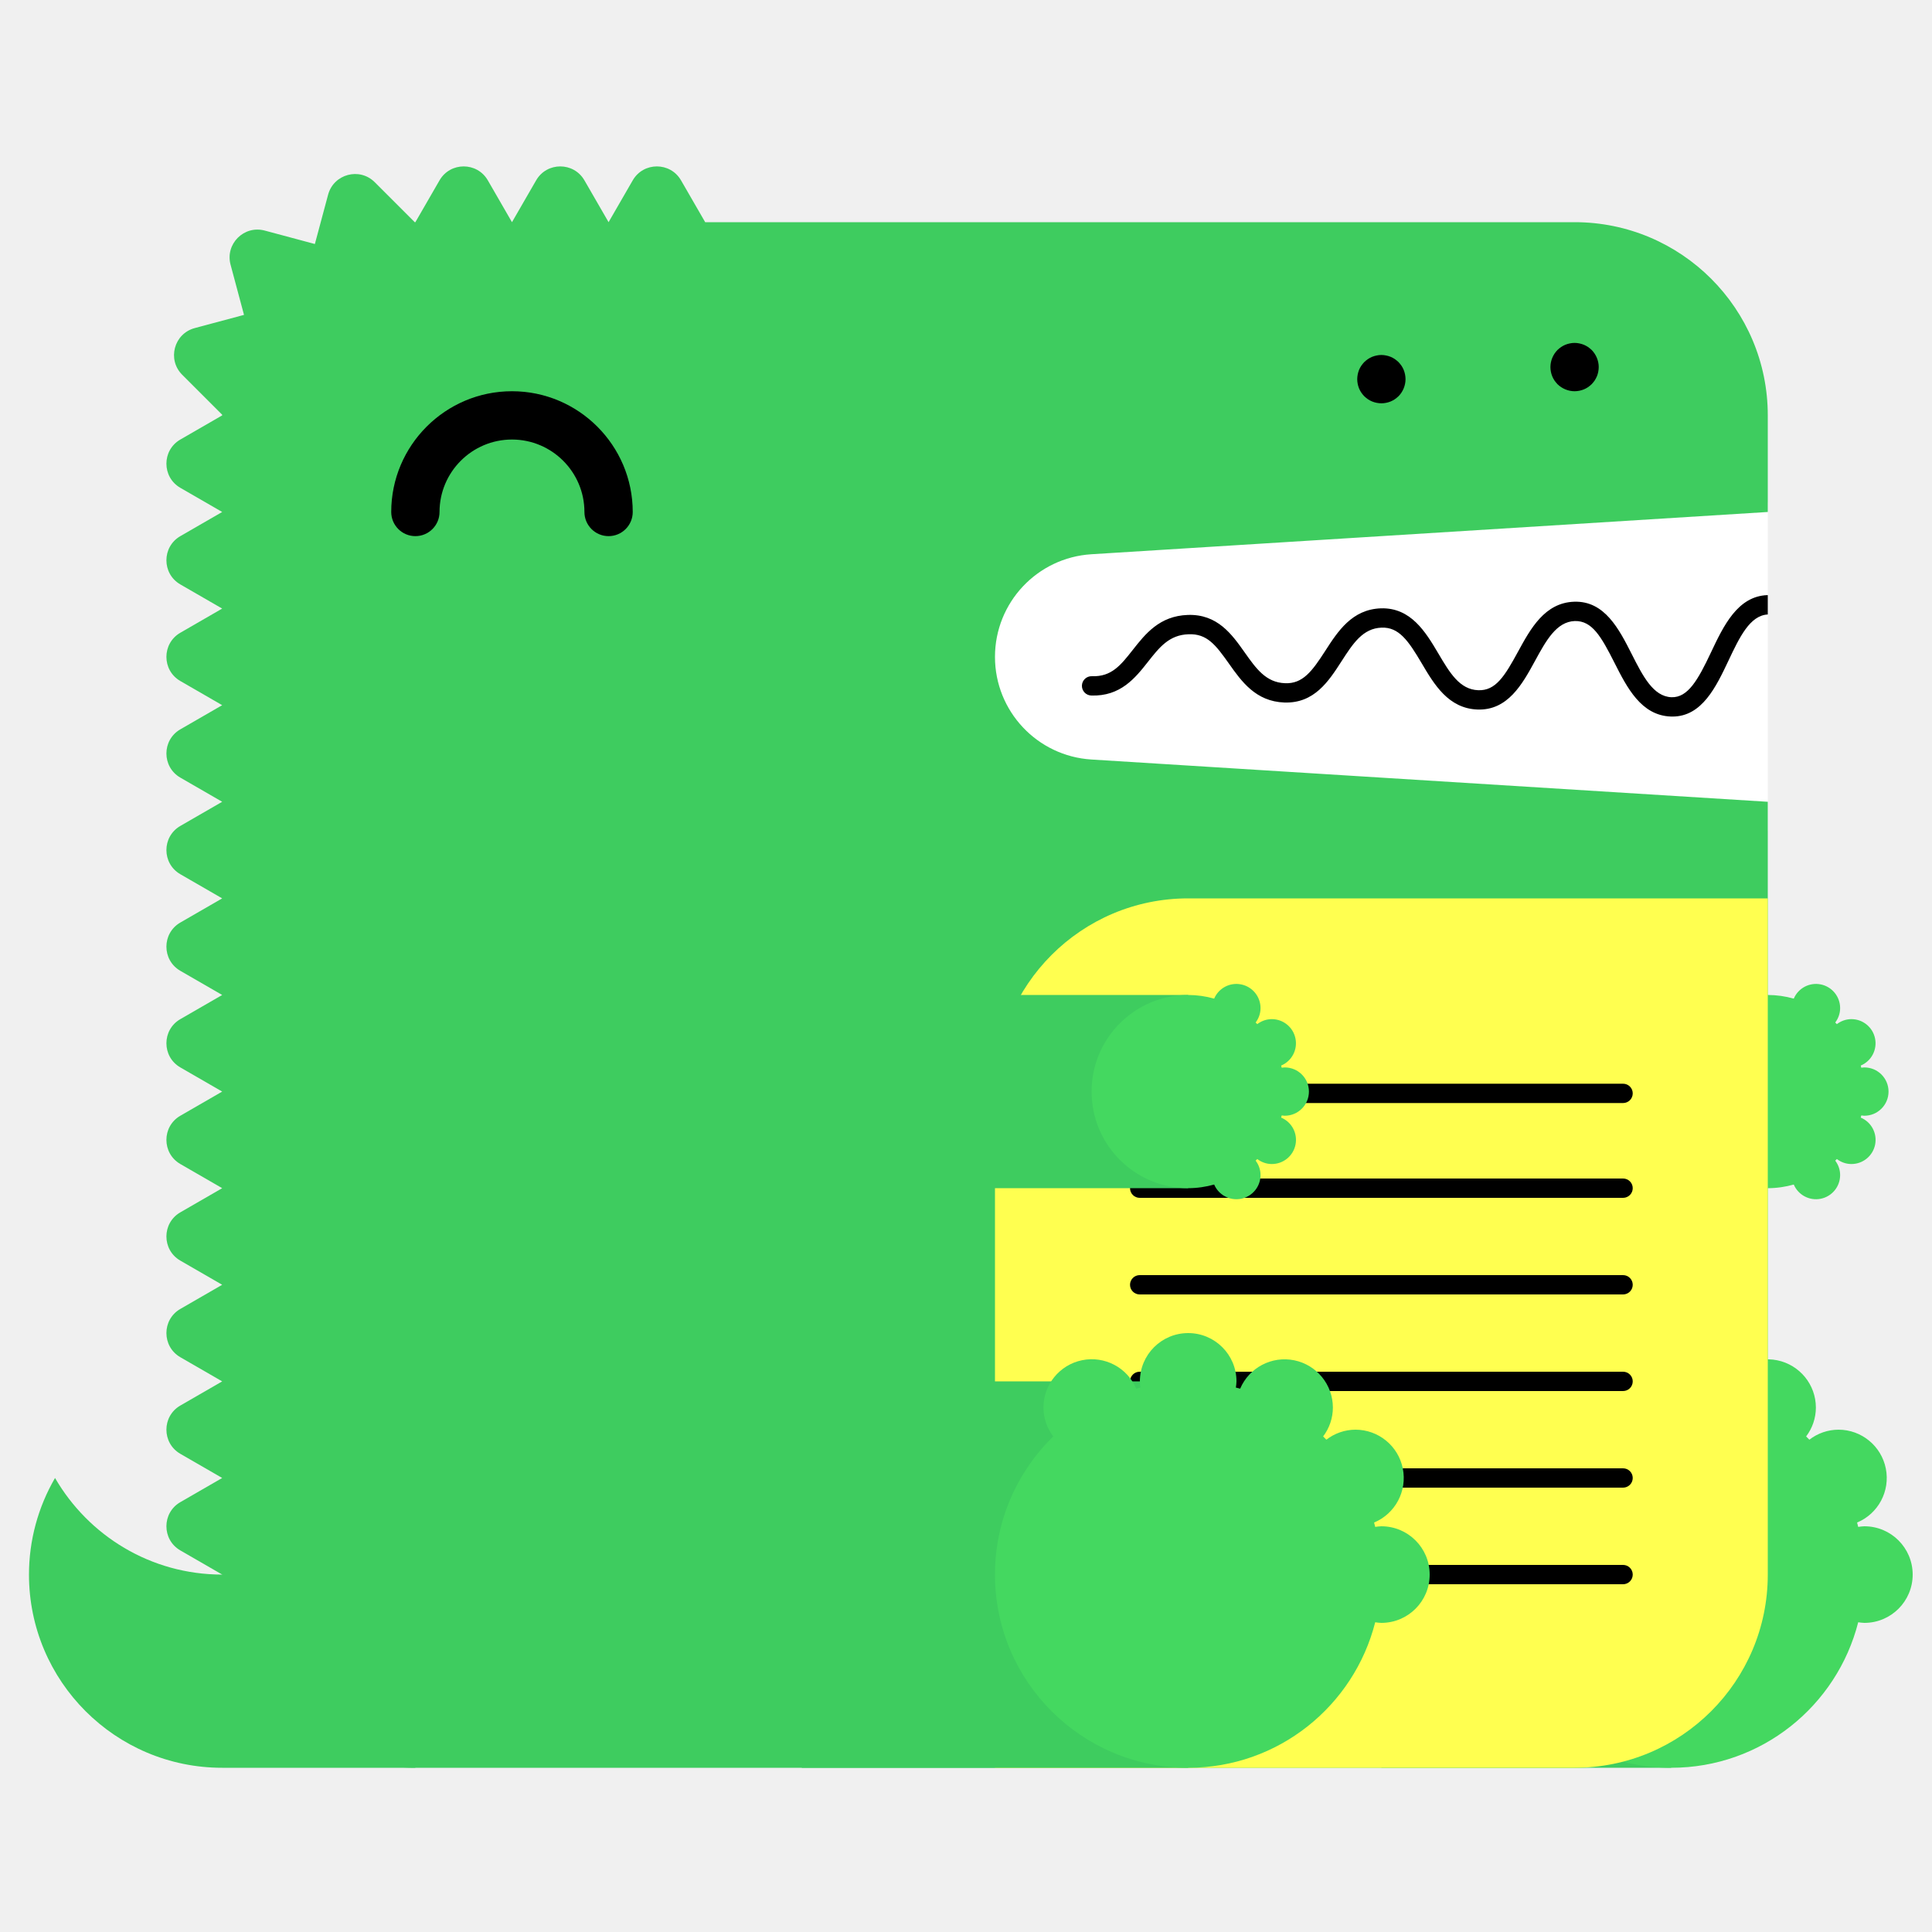
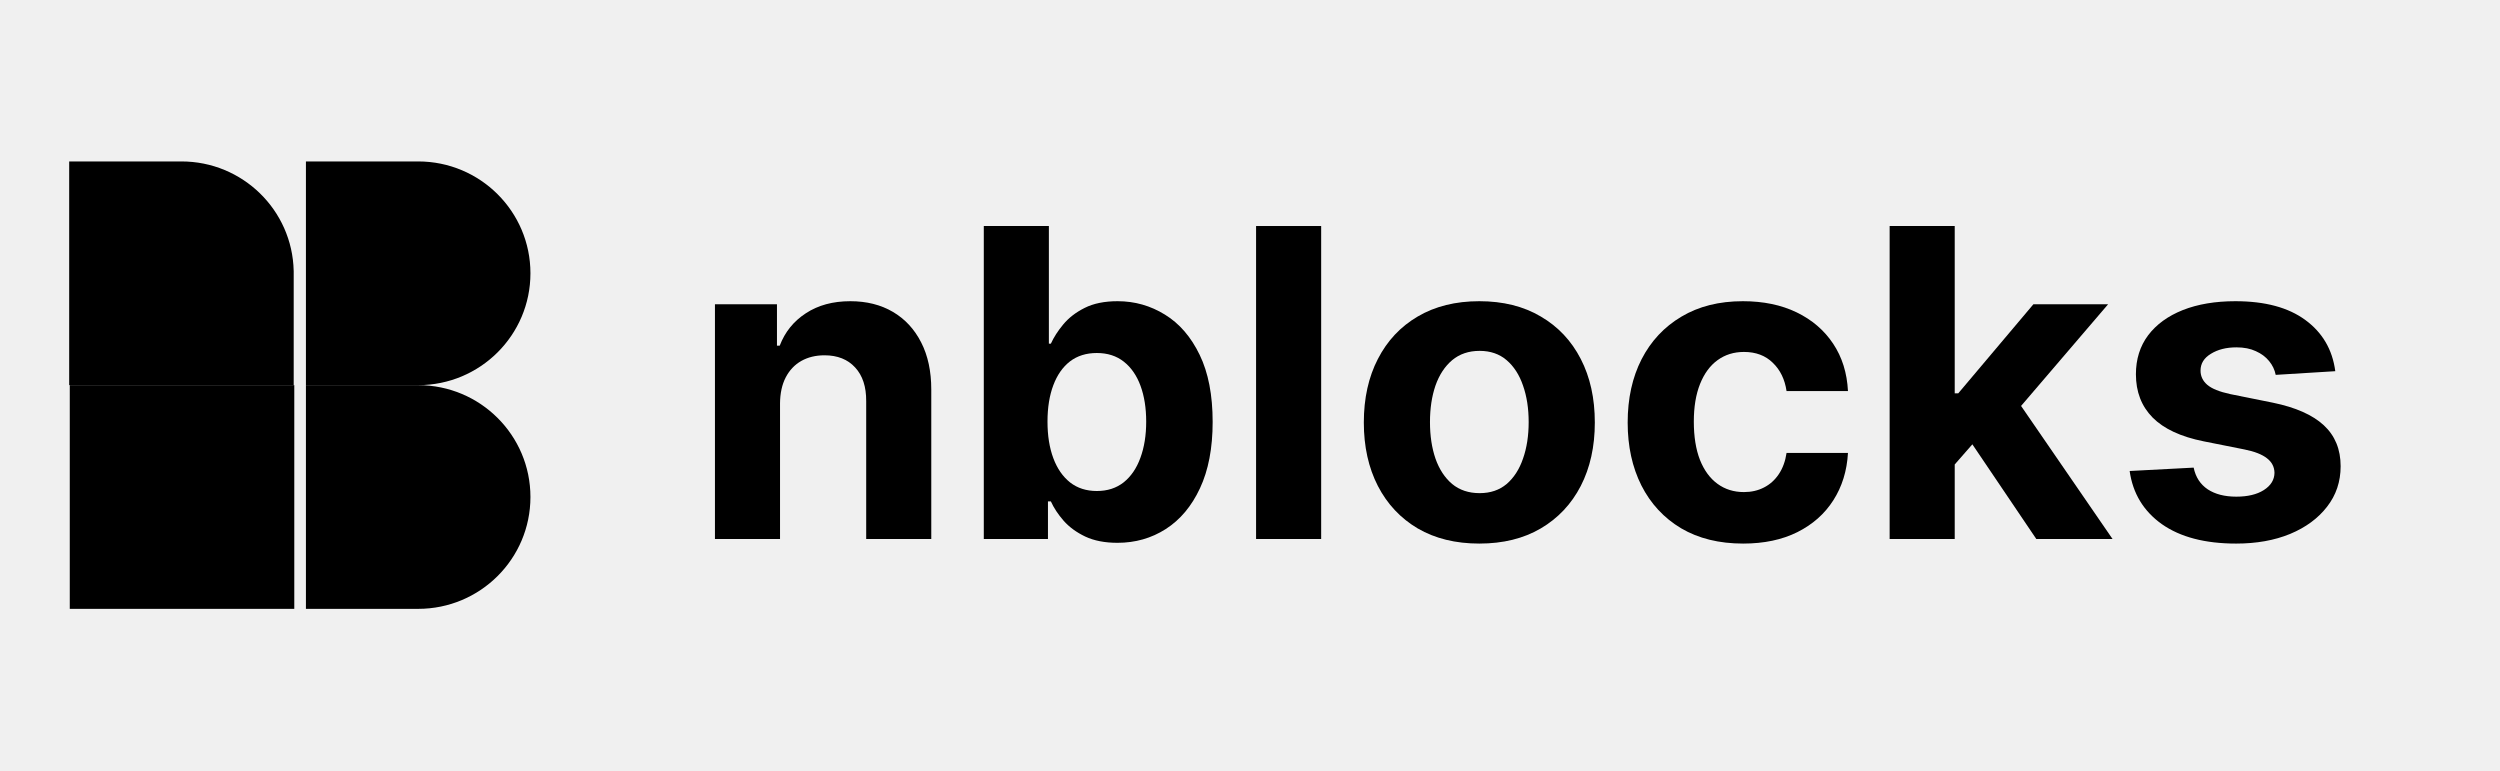
- <svg xmlns="http://www.w3.org/2000/svg" width="200" height="200" viewBox="0 0 200 200">
-   <g fill="none" fill-rule="evenodd">
-     <path fill="#FFF" d="M99 52h84v34H99z" />
-     <path d="M23 163c-7.398 0-13.843-4.027-17.303-10A19.886 19.886 0 0 0 3 163c0 11.046 8.954 20 20 20h20v-20H23z" fill="#3ECC5F" />
-     <path d="M112.98 57.376L183 53V43c0-11.046-8.954-20-20-20H73l-2.5-4.33c-1.112-1.925-3.889-1.925-5 0L63 23l-2.5-4.33c-1.111-1.925-3.889-1.925-5 0L53 23l-2.5-4.33c-1.111-1.925-3.889-1.925-5 0L43 23c-.022 0-.042.003-.065.003l-4.142-4.141c-1.57-1.571-4.252-.853-4.828 1.294l-1.369 5.104-5.192-1.392c-2.148-.575-4.111 1.389-3.535 3.536l1.39 5.193-5.102 1.367c-2.148.576-2.867 3.259-1.296 4.83l4.142 4.142c0 .021-.003.042-.003.064l-4.33 2.5c-1.925 1.111-1.925 3.889 0 5L23 53l-4.33 2.5c-1.925 1.111-1.925 3.889 0 5L23 63l-4.33 2.5c-1.925 1.111-1.925 3.889 0 5L23 73l-4.33 2.5c-1.925 1.111-1.925 3.889 0 5L23 83l-4.33 2.5c-1.925 1.111-1.925 3.889 0 5L23 93l-4.33 2.5c-1.925 1.111-1.925 3.889 0 5L23 103l-4.33 2.5c-1.925 1.111-1.925 3.889 0 5L23 113l-4.33 2.5c-1.925 1.111-1.925 3.889 0 5L23 123l-4.33 2.5c-1.925 1.111-1.925 3.889 0 5L23 133l-4.33 2.5c-1.925 1.111-1.925 3.889 0 5L23 143l-4.33 2.5c-1.925 1.111-1.925 3.889 0 5L23 153l-4.33 2.5c-1.925 1.111-1.925 3.889 0 5L23 163c0 11.046 8.954 20 20 20h120c11.046 0 20-8.954 20-20V83l-70.02-4.376A10.645 10.645 0 0 1 103 68c0-5.621 4.37-10.273 9.98-10.624" fill="#3ECC5F" />
-     <path fill="#3ECC5F" d="M143 183h30v-40h-30z" />
-     <path d="M193 158c-.219 0-.428.037-.639.064-.038-.15-.074-.301-.116-.451A5 5 0 0 0 190.32 148a4.96 4.96 0 0 0-3.016 1.036 26.531 26.531 0 0 0-.335-.336 4.955 4.955 0 0 0 1.011-2.987 5 5 0 0 0-9.599-1.959c-.148-.042-.297-.077-.445-.115.027-.211.064-.42.064-.639a5 5 0 0 0-5-5 5 5 0 0 0-5 5c0 .219.037.428.064.639-.148.038-.297.073-.445.115a4.998 4.998 0 0 0-9.599 1.959c0 1.125.384 2.151 1.011 2.987-3.717 3.632-6.031 8.693-6.031 14.3 0 11.046 8.954 20 20 20 9.339 0 17.16-6.41 19.361-15.064.211.027.42.064.639.064a5 5 0 0 0 5-5 5 5 0 0 0-5-5" fill="#44D860" />
-     <path fill="#3ECC5F" d="M153 123h30v-20h-30z" />
-     <path d="M193 115.5a2.5 2.5 0 1 0 0-5c-.109 0-.214.019-.319.032-.02-.075-.037-.15-.058-.225a2.501 2.501 0 0 0-.963-4.807c-.569 0-1.088.197-1.508.518a6.653 6.653 0 0 0-.168-.168c.314-.417.506-.931.506-1.494a2.5 2.5 0 0 0-4.8-.979A9.987 9.987 0 0 0 183 103c-5.522 0-10 4.478-10 10s4.478 10 10 10c.934 0 1.833-.138 2.69-.377a2.5 2.5 0 0 0 4.8-.979c0-.563-.192-1.077-.506-1.494.057-.055.113-.111.168-.168.42.321.939.518 1.508.518a2.5 2.5 0 0 0 .963-4.807c.021-.074.038-.15.058-.225.105.013.21.032.319.032" fill="#44D860" />
-     <path d="M63 55.5a2.5 2.5 0 0 1-2.5-2.5c0-4.136-3.364-7.5-7.5-7.5s-7.5 3.364-7.5 7.5a2.5 2.5 0 1 1-5 0c0-6.893 5.607-12.5 12.5-12.5S65.5 46.107 65.5 53a2.5 2.5 0 0 1-2.5 2.5" fill="#000" />
-     <path d="M103 183h60c11.046 0 20-8.954 20-20V93h-60c-11.046 0-20 8.954-20 20v70z" fill="#FFFF50" />
-     <path d="M168.02 124h-50.04a1 1 0 1 1 0-2h50.04a1 1 0 1 1 0 2m0 20h-50.04a1 1 0 1 1 0-2h50.04a1 1 0 1 1 0 2m0 20h-50.04a1 1 0 1 1 0-2h50.04a1 1 0 1 1 0 2m0-49.814h-50.04a1 1 0 1 1 0-2h50.04a1 1 0 1 1 0 2m0 19.814h-50.04a1 1 0 1 1 0-2h50.04a1 1 0 1 1 0 2m0 20h-50.04a1 1 0 1 1 0-2h50.04a1 1 0 1 1 0 2M183 61.611c-.012 0-.022-.006-.034-.005-3.09.105-4.552 3.196-5.842 5.923-1.346 2.85-2.387 4.703-4.093 4.647-1.889-.068-2.969-2.202-4.113-4.46-1.314-2.594-2.814-5.536-5.963-5.426-3.046.104-4.513 2.794-5.807 5.167-1.377 2.528-2.314 4.065-4.121 3.994-1.927-.07-2.951-1.805-4.136-3.813-1.321-2.236-2.848-4.75-5.936-4.664-2.994.103-4.465 2.385-5.763 4.4-1.373 2.13-2.335 3.428-4.165 3.351-1.973-.07-2.992-1.51-4.171-3.177-1.324-1.873-2.816-3.993-5.895-3.89-2.928.1-4.399 1.97-5.696 3.618-1.232 1.564-2.194 2.802-4.229 2.724a1 1 0 0 0-.072 2c3.017.101 4.545-1.8 5.872-3.487 1.177-1.496 2.193-2.787 4.193-2.855 1.926-.082 2.829 1.115 4.195 3.045 1.297 1.834 2.769 3.914 5.731 4.021 3.103.104 4.596-2.215 5.918-4.267 1.182-1.834 2.202-3.417 4.15-3.484 1.793-.067 2.769 1.35 4.145 3.681 1.297 2.197 2.766 4.686 5.787 4.796 3.125.108 4.634-2.62 5.949-5.035 1.139-2.088 2.214-4.06 4.119-4.126 1.793-.042 2.728 1.595 4.111 4.33 1.292 2.553 2.757 5.445 5.825 5.556l.169.003c3.064 0 4.518-3.075 5.805-5.794 1.139-2.41 2.217-4.68 4.067-4.773v-2z" fill="#000" />
-     <path fill="#3ECC5F" d="M83 183h40v-40H83z" />
-     <path d="M143 158c-.219 0-.428.037-.639.064-.038-.15-.074-.301-.116-.451A5 5 0 0 0 140.32 148a4.96 4.96 0 0 0-3.016 1.036 26.531 26.531 0 0 0-.335-.336 4.955 4.955 0 0 0 1.011-2.987 5 5 0 0 0-9.599-1.959c-.148-.042-.297-.077-.445-.115.027-.211.064-.42.064-.639a5 5 0 0 0-5-5 5 5 0 0 0-5 5c0 .219.037.428.064.639-.148.038-.297.073-.445.115a4.998 4.998 0 0 0-9.599 1.959c0 1.125.384 2.151 1.011 2.987-3.717 3.632-6.031 8.693-6.031 14.3 0 11.046 8.954 20 20 20 9.339 0 17.16-6.41 19.361-15.064.211.027.42.064.639.064a5 5 0 0 0 5-5 5 5 0 0 0-5-5" fill="#44D860" />
-     <path fill="#3ECC5F" d="M83 123h40v-20H83z" />
-     <path d="M133 115.5a2.5 2.5 0 1 0 0-5c-.109 0-.214.019-.319.032-.02-.075-.037-.15-.058-.225a2.501 2.501 0 0 0-.963-4.807c-.569 0-1.088.197-1.508.518a6.653 6.653 0 0 0-.168-.168c.314-.417.506-.931.506-1.494a2.5 2.5 0 0 0-4.8-.979A9.987 9.987 0 0 0 123 103c-5.522 0-10 4.478-10 10s4.478 10 10 10c.934 0 1.833-.138 2.69-.377a2.5 2.5 0 0 0 4.8-.979c0-.563-.192-1.077-.506-1.494.057-.055.113-.111.168-.168.42.321.939.518 1.508.518a2.5 2.5 0 0 0 .963-4.807c.021-.074.038-.15.058-.225.105.013.21.032.319.032" fill="#44D860" />
-     <path d="M143 41.75c-.16 0-.33-.02-.49-.05a2.52 2.52 0 0 1-.47-.14c-.15-.06-.29-.14-.431-.23-.13-.09-.259-.2-.38-.31-.109-.12-.219-.24-.309-.38s-.17-.28-.231-.43a2.619 2.619 0 0 1-.189-.96c0-.16.02-.33.05-.49.03-.16.08-.31.139-.47.061-.15.141-.29.231-.43.09-.13.2-.26.309-.38.121-.11.25-.22.38-.31.141-.09.281-.17.431-.23.149-.06.31-.11.47-.14.32-.07.65-.07.98 0 .159.03.32.08.47.14.149.06.29.14.43.23.13.09.259.2.38.31.11.12.22.25.31.38.09.14.17.28.23.43.06.16.11.31.14.47.029.16.05.33.05.49 0 .66-.271 1.31-.73 1.77-.121.11-.25.22-.38.31-.14.09-.281.17-.43.23a2.565 2.565 0 0 1-.96.19m20-1.25c-.66 0-1.3-.27-1.771-.73a3.802 3.802 0 0 1-.309-.38c-.09-.14-.17-.28-.231-.43a2.619 2.619 0 0 1-.189-.96c0-.66.27-1.3.729-1.77.121-.11.25-.22.38-.31.141-.09.281-.17.431-.23.149-.06.31-.11.47-.14.32-.07.66-.07.98 0 .159.03.32.08.47.14.149.06.29.14.43.23.13.09.259.2.38.31.459.47.73 1.11.73 1.77 0 .16-.021.33-.05.49-.03.16-.08.32-.14.47-.07.15-.14.29-.23.43-.09.13-.2.26-.31.38-.121.11-.25.22-.38.31-.14.09-.281.17-.43.23a2.565 2.565 0 0 1-.96.19" fill="#000" />
-   </g>
+ <svg xmlns="http://www.w3.org/2000/svg" width="542" height="167" viewBox="0 0 542 167" fill="none">
+   <path fill-rule="evenodd" clip-rule="evenodd" d="M90.662 83.5C104.104 83.5 115 72.643 115 59.25C115 45.857 104.104 35 90.662 35C90.571 35 90.48 35.001 90.389 35.002V35H66.325V59.25V83.5H90.389V83.499C90.48 83.499 90.571 83.5 90.662 83.5Z" fill="black" />
+   <path fill-rule="evenodd" clip-rule="evenodd" d="M90.662 132C104.104 132 115 121.143 115 107.75C115 94.357 104.104 83.5 90.662 83.5C90.571 83.5 90.48 83.5 90.389 83.501V83.5H66.325V107.75V132H90.389V131.998C90.48 131.999 90.571 132 90.662 132Z" fill="black" />
+   <path fill-rule="evenodd" clip-rule="evenodd" d="M15 83.5V59.25V58.705V35H39.064V35.002C39.155 35.001 39.246 35 39.337 35C52.596 35 63.378 45.564 63.669 58.705H63.675V59.25V83.5H15V83.5Z" fill="black" />
+   <rect x="15.126" y="83.5" width="48.675" height="48.5" fill="black" />
+   <path d="M169.11 87.433V116.854H155V65.963H168.447V74.942H169.044C170.17 71.982 172.058 69.641 174.708 67.918C177.357 66.173 180.57 65.301 184.346 65.301C187.879 65.301 190.959 66.074 193.587 67.62C196.215 69.166 198.257 71.375 199.715 74.246C201.172 77.096 201.901 80.497 201.901 84.451V116.854H187.791V86.969C187.813 83.855 187.018 81.425 185.406 79.68C183.794 77.913 181.575 77.029 178.748 77.029C176.849 77.029 175.171 77.438 173.714 78.255C172.279 79.073 171.152 80.265 170.335 81.834C169.54 83.38 169.132 85.246 169.11 87.433Z" fill="black" />
+   <path d="M213.286 116.854V49H227.396V74.511H227.827C228.445 73.142 229.339 71.751 230.51 70.337C231.702 68.901 233.248 67.708 235.147 66.759C237.068 65.787 239.452 65.301 242.301 65.301C246.011 65.301 249.433 66.273 252.569 68.216C255.704 70.138 258.21 73.043 260.087 76.93C261.964 80.795 262.903 85.644 262.903 91.475C262.903 97.151 261.986 101.945 260.154 105.854C258.343 109.742 255.87 112.69 252.734 114.7C249.621 116.688 246.132 117.682 242.268 117.682C239.53 117.682 237.2 117.229 235.279 116.324C233.38 115.418 231.823 114.281 230.609 112.911C229.394 111.52 228.467 110.117 227.827 108.703H227.197V116.854H213.286ZM227.098 91.409C227.098 94.435 227.518 97.074 228.357 99.327C229.196 101.58 230.41 103.336 232 104.595C233.59 105.832 235.522 106.45 237.796 106.45C240.093 106.45 242.036 105.821 243.626 104.562C245.216 103.281 246.419 101.514 247.236 99.261C248.075 96.986 248.495 94.368 248.495 91.409C248.495 88.471 248.086 85.887 247.269 83.656C246.452 81.425 245.249 79.68 243.659 78.421C242.069 77.162 240.115 76.532 237.796 76.532C235.5 76.532 233.557 77.14 231.967 78.355C230.399 79.57 229.196 81.292 228.357 83.523C227.518 85.754 227.098 88.383 227.098 91.409Z" fill="black" />
+   <path d="M286.428 49V116.854H272.318V49H286.428Z" fill="black" />
+   <path d="M320.717 117.848C315.572 117.848 311.123 116.754 307.369 114.568C303.637 112.359 300.755 109.289 298.724 105.357C296.693 101.403 295.677 96.82 295.677 91.607C295.677 86.35 296.693 81.756 298.724 77.825C300.755 73.871 303.637 70.801 307.369 68.614C311.123 66.405 315.572 65.301 320.717 65.301C325.862 65.301 330.3 66.405 334.032 68.614C337.786 70.801 340.678 73.871 342.71 77.825C344.741 81.756 345.757 86.35 345.757 91.607C345.757 96.82 344.741 101.403 342.71 105.357C340.678 109.289 337.786 112.359 334.032 114.568C330.3 116.754 325.862 117.848 320.717 117.848ZM320.783 106.914C323.124 106.914 325.078 106.252 326.646 104.926C328.213 103.579 329.395 101.746 330.19 99.427C331.007 97.107 331.415 94.468 331.415 91.508C331.415 88.548 331.007 85.909 330.19 83.59C329.395 81.27 328.213 79.437 326.646 78.09C325.078 76.742 323.124 76.069 320.783 76.069C318.42 76.069 316.433 76.742 314.821 78.09C313.231 79.437 312.028 81.27 311.211 83.59C310.416 85.909 310.019 88.548 310.019 91.508C310.019 94.468 310.416 97.107 311.211 99.427C312.028 101.746 313.231 103.579 314.821 104.926C316.433 106.252 318.42 106.914 320.783 106.914Z" fill="black" />
+   <path d="M377.918 117.848C372.707 117.848 368.225 116.743 364.471 114.535C360.739 112.304 357.869 109.211 355.859 105.258C353.872 101.304 352.878 96.754 352.878 91.607C352.878 86.395 353.883 81.823 355.892 77.891C357.924 73.937 360.805 70.856 364.537 68.647C368.269 66.416 372.707 65.301 377.852 65.301C382.29 65.301 386.177 66.107 389.511 67.719C392.845 69.332 395.484 71.596 397.427 74.511C399.37 77.427 400.441 80.851 400.64 84.782H387.325C386.95 82.242 385.956 80.199 384.344 78.653C382.754 77.085 380.667 76.301 378.084 76.301C375.898 76.301 373.988 76.897 372.354 78.09C370.742 79.26 369.483 80.972 368.578 83.225C367.673 85.478 367.22 88.206 367.22 91.409C367.22 94.656 367.662 97.416 368.545 99.692C369.45 101.967 370.72 103.701 372.354 104.893C373.988 106.086 375.898 106.682 378.084 106.682C379.696 106.682 381.142 106.351 382.423 105.688C383.726 105.026 384.797 104.065 385.636 102.806C386.497 101.525 387.06 99.99 387.325 98.201H400.64C400.419 102.088 399.359 105.512 397.46 108.471C395.583 111.409 392.989 113.706 389.677 115.363C386.364 117.019 382.445 117.848 377.918 117.848Z" fill="black" />
+   <path d="M422.459 102.21L422.492 85.279H424.546L440.842 65.963H457.038L435.145 91.541H431.799L422.459 102.21ZM409.674 116.854V49H423.784V116.854H409.674ZM441.471 116.854L426.5 94.689L435.906 84.716L457.999 116.854H441.471Z" fill="black" />
+   <path d="M506.29 80.475L493.373 81.27C493.152 80.166 492.677 79.172 491.949 78.288C491.22 77.383 490.259 76.665 489.067 76.135C487.897 75.583 486.494 75.307 484.86 75.307C482.674 75.307 480.831 75.77 479.329 76.698C477.828 77.604 477.077 78.819 477.077 80.343C477.077 81.558 477.563 82.585 478.534 83.424C479.506 84.263 481.173 84.937 483.536 85.445L492.744 87.3C497.69 88.316 501.377 89.951 503.806 92.204C506.235 94.457 507.45 97.416 507.45 101.083C507.45 104.418 506.467 107.345 504.502 109.863C502.559 112.381 499.887 114.347 496.486 115.76C493.108 117.152 489.21 117.848 484.794 117.848C478.059 117.848 472.694 116.445 468.697 113.64C464.722 110.813 462.393 106.97 461.708 102.11L475.586 101.381C476.006 103.435 477.022 105.004 478.634 106.086C480.246 107.146 482.31 107.676 484.827 107.676C487.3 107.676 489.288 107.201 490.789 106.252C492.313 105.28 493.086 104.032 493.108 102.508C493.086 101.227 492.545 100.177 491.485 99.36C490.425 98.521 488.791 97.88 486.583 97.439L477.772 95.683C472.804 94.689 469.106 92.966 466.677 90.514C464.27 88.062 463.066 84.937 463.066 81.138C463.066 77.869 463.95 75.053 465.716 72.689C467.505 70.326 470.011 68.504 473.235 67.222C476.481 65.941 480.279 65.301 484.629 65.301C491.054 65.301 496.111 66.659 499.798 69.376C503.508 72.093 505.672 75.793 506.29 80.475Z" fill="black" />
</svg>
